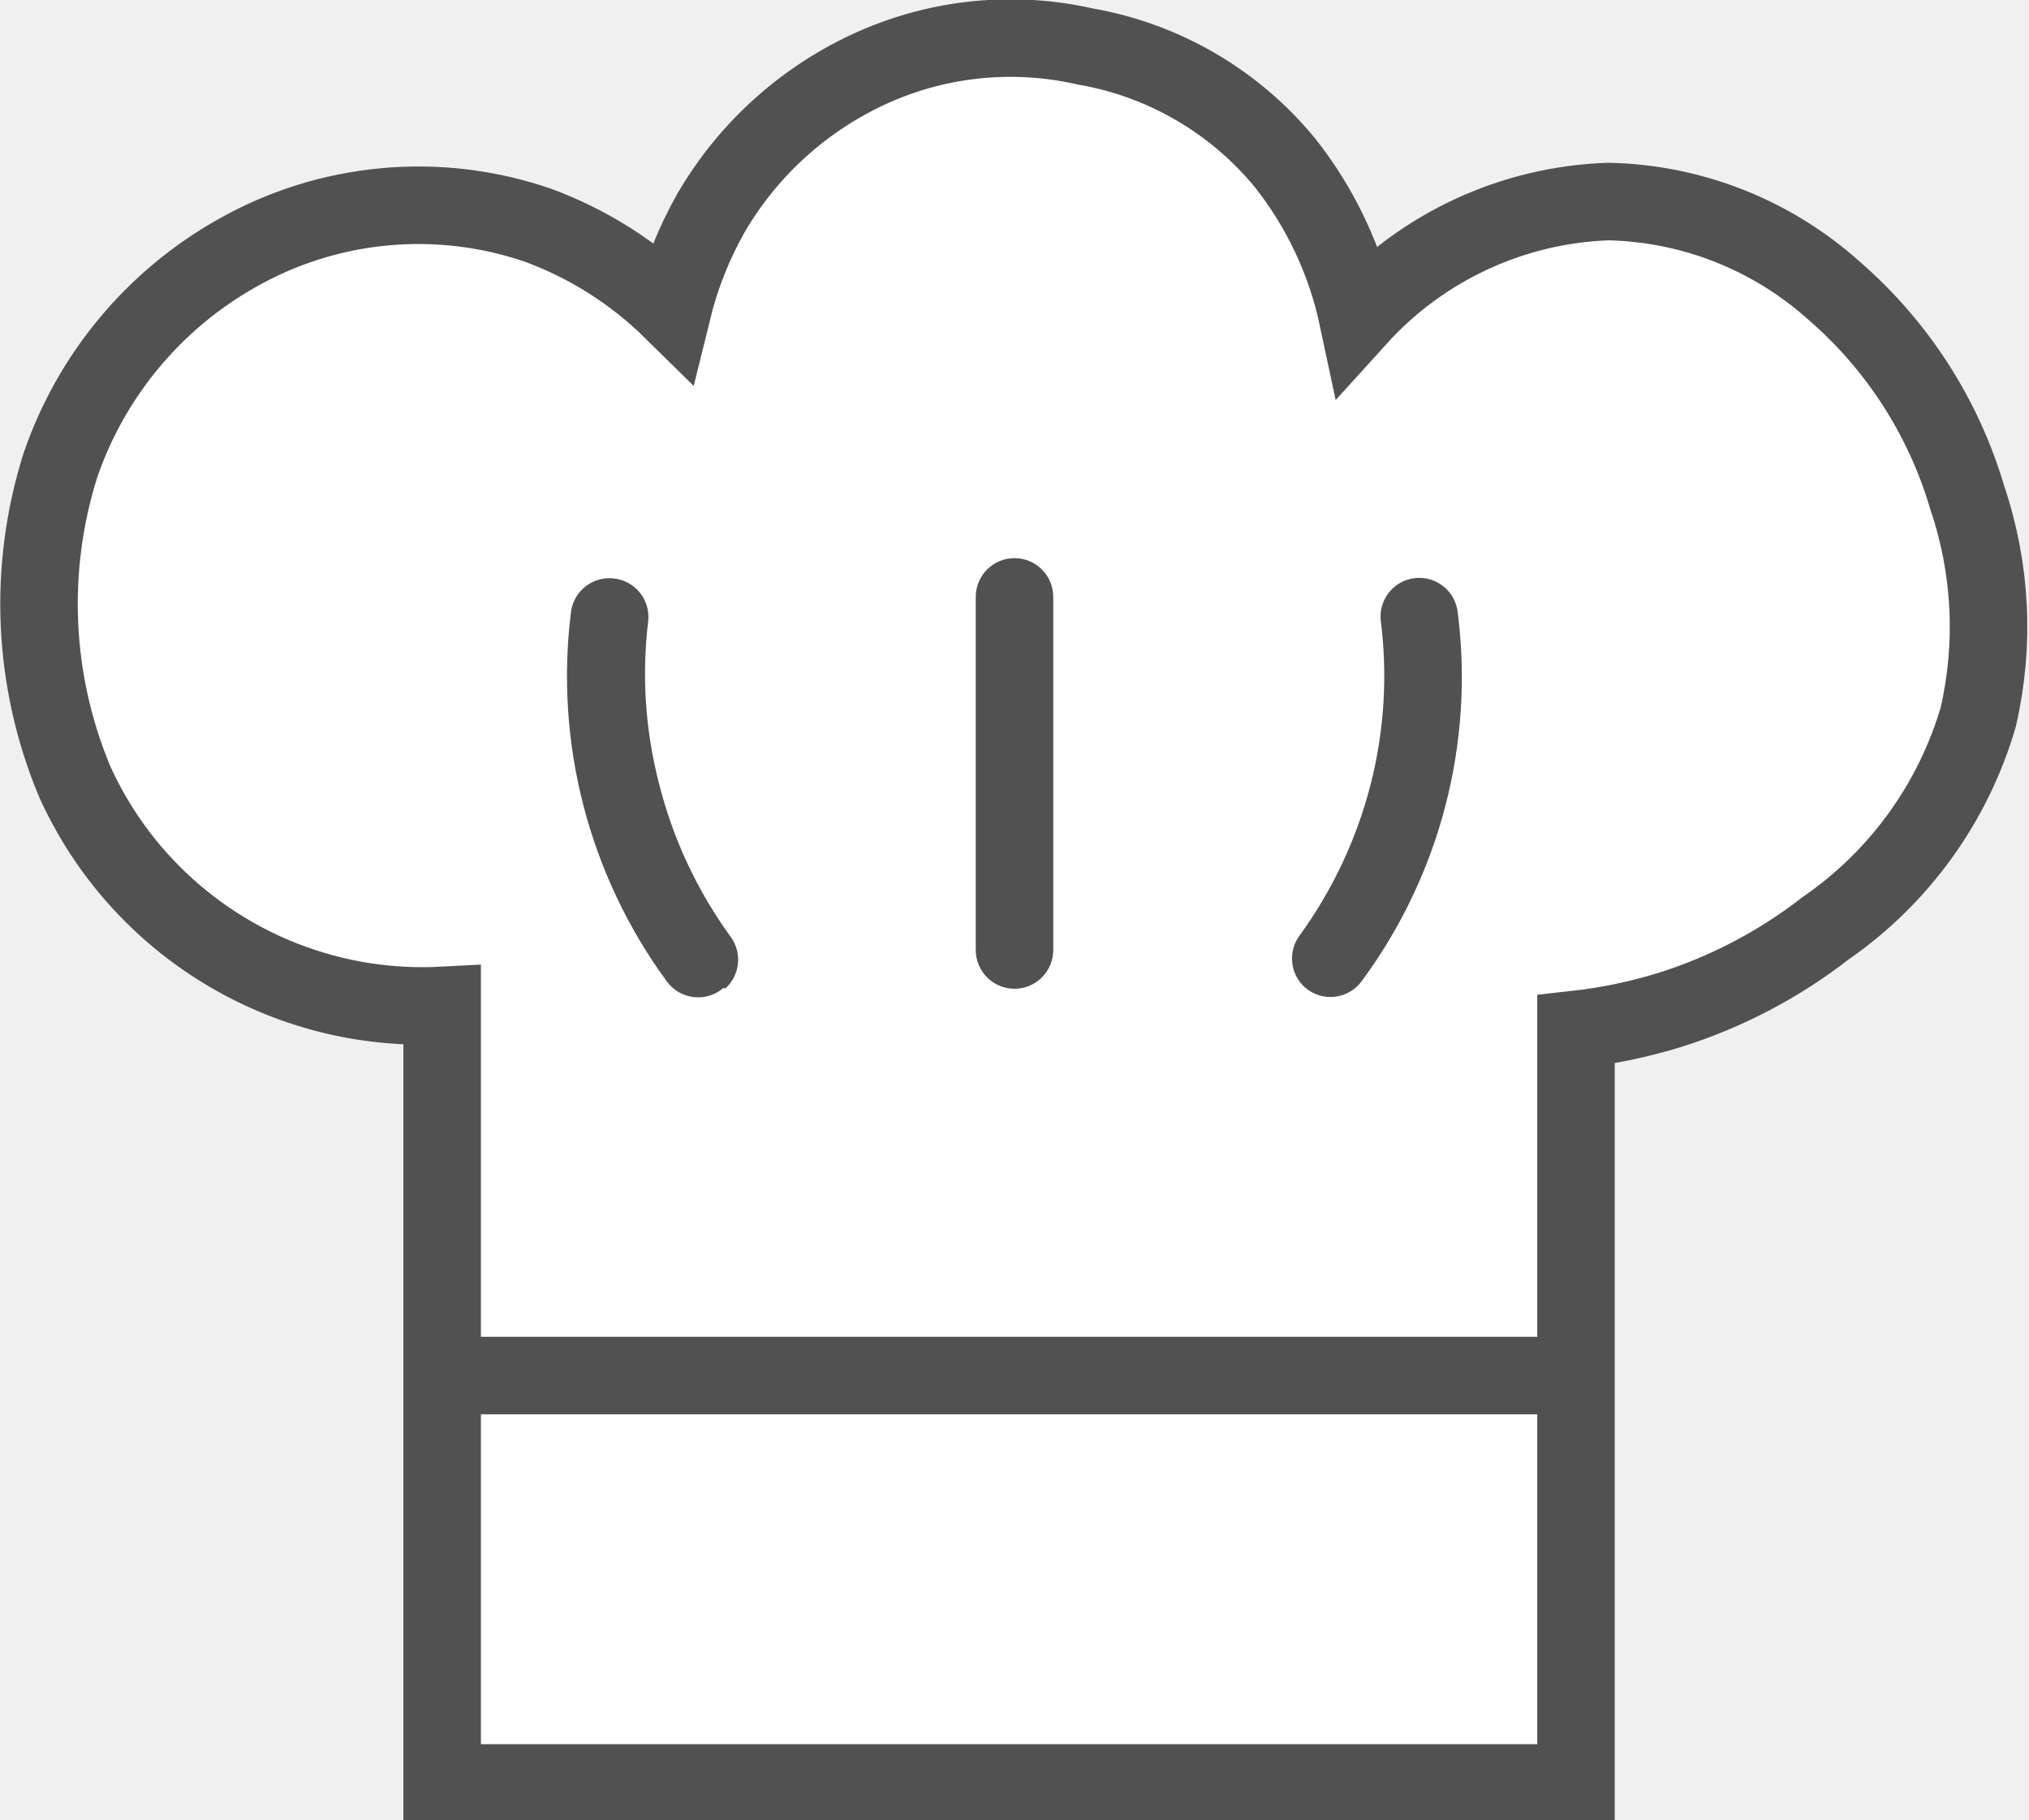
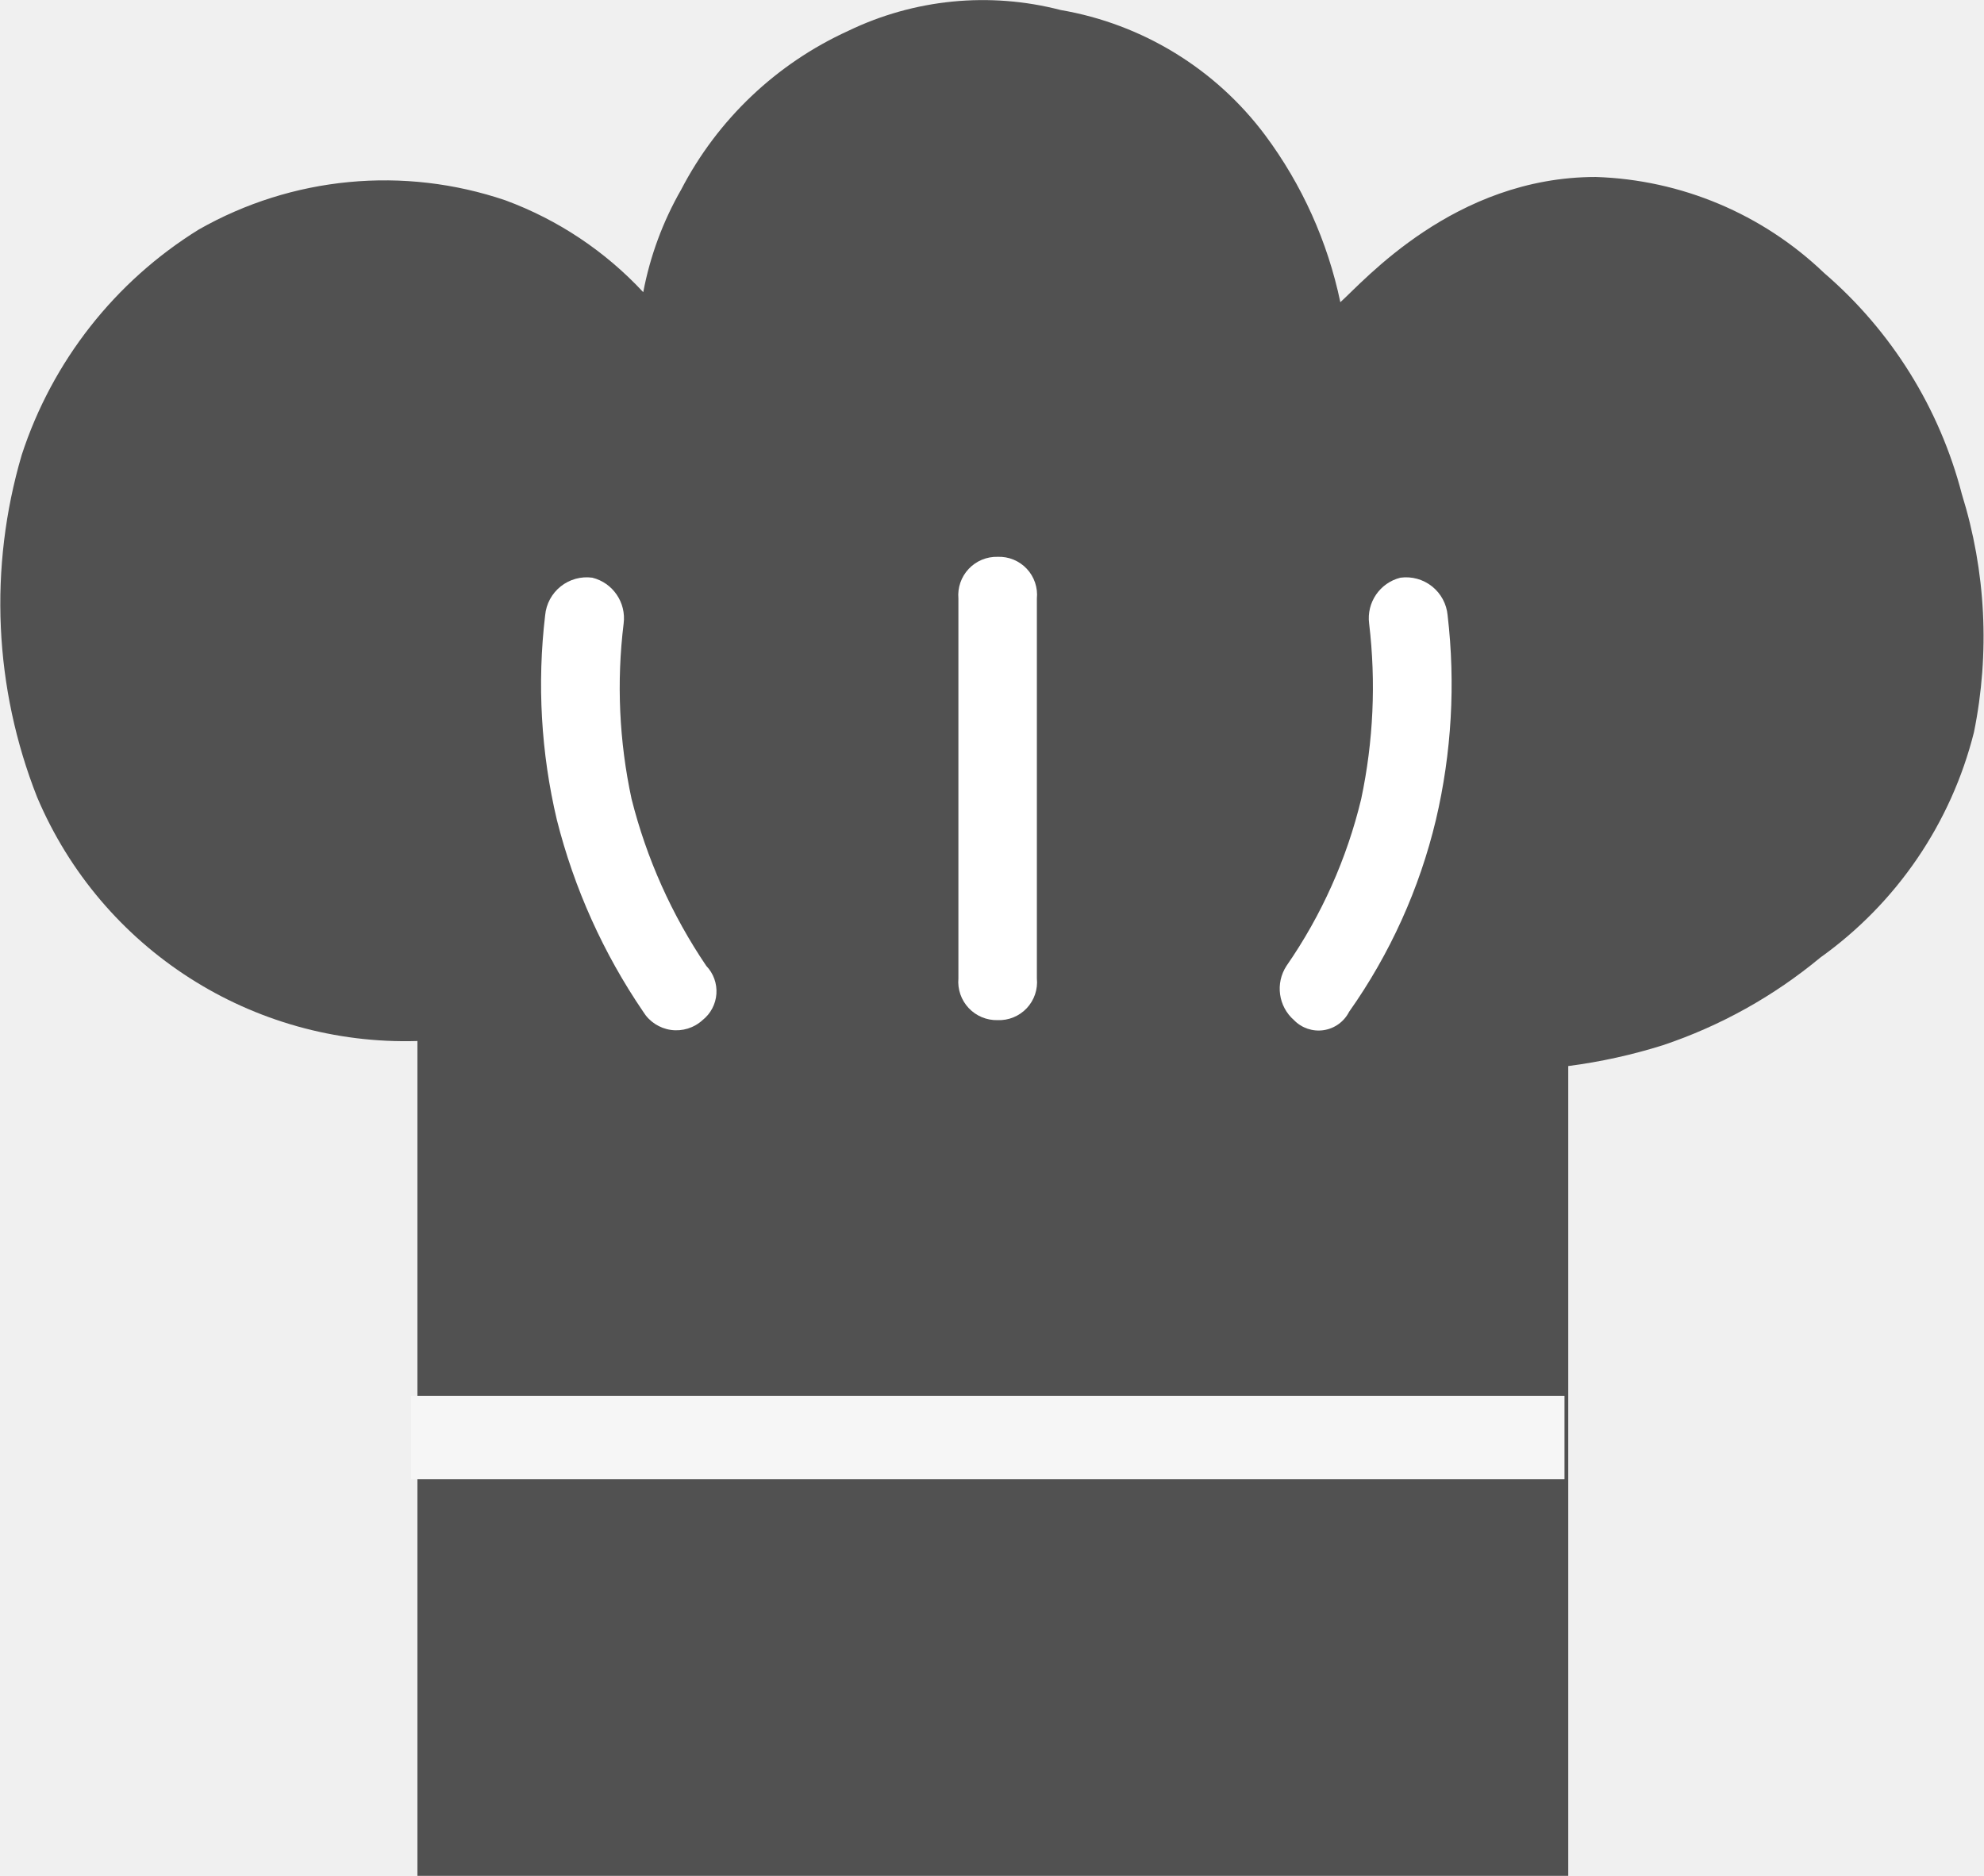
- <svg xmlns="http://www.w3.org/2000/svg" viewBox="0 0 52.36 46.95">
+ <svg xmlns="http://www.w3.org/2000/svg" viewBox="0 0 47.53 44.94">
  <defs>
-     <style>.cls-1{fill:#fff;}.cls-1,.cls-2{stroke:#515151;stroke-miterlimit:10;stroke-width:2px;}.cls-2{fill:none;}.cls-3{fill:#515151;}</style>
+     <style>.cls-1{fill:#515151;}.cls-2{fill:none;stroke:#f6f6f6;stroke-miterlimit:10;stroke-width:2px;}.cls-3{fill:#fff;}</style>
  </defs>
  <g id="Lag_2" data-name="Lag 2">
    <g id="Lag_1-2" data-name="Lag 1">
-       <path class="cls-1" d="M11.41,25.94V46H40.67V26.56a13.17,13.17,0,0,0,2.44-.51,12.8,12.8,0,0,0,4-2.1,10.05,10.05,0,0,0,3.94-5.45,10.36,10.36,0,0,0-.28-5.65A11.28,11.28,0,0,0,47.33,7.5a9,9,0,0,0-5.82-2.3,9.14,9.14,0,0,0-6.47,3,9.69,9.69,0,0,0-1.88-4,8.56,8.56,0,0,0-5.15-3,8.71,8.71,0,0,0-5.44.52,9.17,9.17,0,0,0-4.22,3.77,9.9,9.9,0,0,0-1,2.52,9.73,9.73,0,0,0-3.47-2.2,9.49,9.49,0,0,0-7.78.73A10,10,0,0,0,1.56,12a11.87,11.87,0,0,0,.37,8.17A9.85,9.85,0,0,0,11.41,25.94Z" />
-       <line class="cls-2" x1="11.27" y1="35.49" x2="40.54" y2="35.49" />
-       <path class="cls-3" d="M18.68,25.48a1,1,0,0,1-1.48-.17,13.32,13.32,0,0,1-2.47-9.48,1,1,0,0,1,1.21-.89h0A1,1,0,0,1,16.73,16,11.3,11.3,0,0,0,17,20.19a11.49,11.49,0,0,0,1.87,4,1,1,0,0,1-.16,1.32Z" />
-       <path class="cls-3" d="M33.68,25.48h0a1,1,0,0,1-.16-1.32,11.49,11.49,0,0,0,1.87-4A11.3,11.3,0,0,0,35.63,16a1,1,0,0,1,.79-1.07h0a1,1,0,0,1,1.2.89,13.19,13.19,0,0,1-2.47,9.48A1,1,0,0,1,33.68,25.48Z" />
-       <rect class="cls-3" x="25.18" y="14.4" width="2" height="11.11" rx="1" />
+       <path class="cls-1" d="M10,24.94v20H37.57V25.54a13.22,13.22,0,0,0,2.27-.5,11.75,11.75,0,0,0,3.77-2.1,9.46,9.46,0,0,0,3.68-5.4,11.49,11.49,0,0,0-.29-5.7,10.45,10.45,0,0,0-3.3-5.3,8.29,8.29,0,0,0-5.47-2.3c-3.39,0-5.56,2.5-6.12,3a10.2,10.2,0,0,0-1.8-4,7.75,7.75,0,0,0-4.9-3,7.42,7.42,0,0,0-5.09.5,8.46,8.46,0,0,0-4,3.8A7.89,7.89,0,0,0,15.41,7a8.55,8.55,0,0,0-3.3-2.2,9,9,0,0,0-7.35.7,10,10,0,0,0-4.24,5.4,12.63,12.63,0,0,0,.37,8.2A9.58,9.58,0,0,0,10,24.94Z" />
+       <line class="cls-2" x1="9.85" y1="34.44" x2="37.48" y2="34.44" />
+       <path class="cls-3" d="M16.83,24.44a.93.93,0,0,1-1.42-.2,14.42,14.42,0,0,1-2.07-4.6,14.08,14.08,0,0,1-.28-4.9,1,1,0,0,1,1.13-.9h0a1,1,0,0,1,.75,1.1,12.64,12.64,0,0,0,.19,4.2,12.63,12.63,0,0,0,1.79,4,.88.88,0,0,1-.09,1.3Z" />
+       <path class="cls-3" d="M31,24.44h0a1,1,0,0,1-.18-1.3,11.9,11.9,0,0,0,1.79-4,12.91,12.91,0,0,0,.19-4.2,1,1,0,0,1,.75-1.1h0a1,1,0,0,1,1.13.9,14.22,14.22,0,0,1-.28,4.9,13.33,13.33,0,0,1-2.08,4.6A.82.82,0,0,1,31,24.44Z" />
+       <path class="cls-3" d="M23.9,24.44h0a.92.92,0,0,1-.94-1v-9.1a.92.92,0,0,1,.94-1h0a.91.91,0,0,1,.94,1v9.1A.91.91,0,0,1,23.9,24.44Z" />
    </g>
  </g>
</svg>
